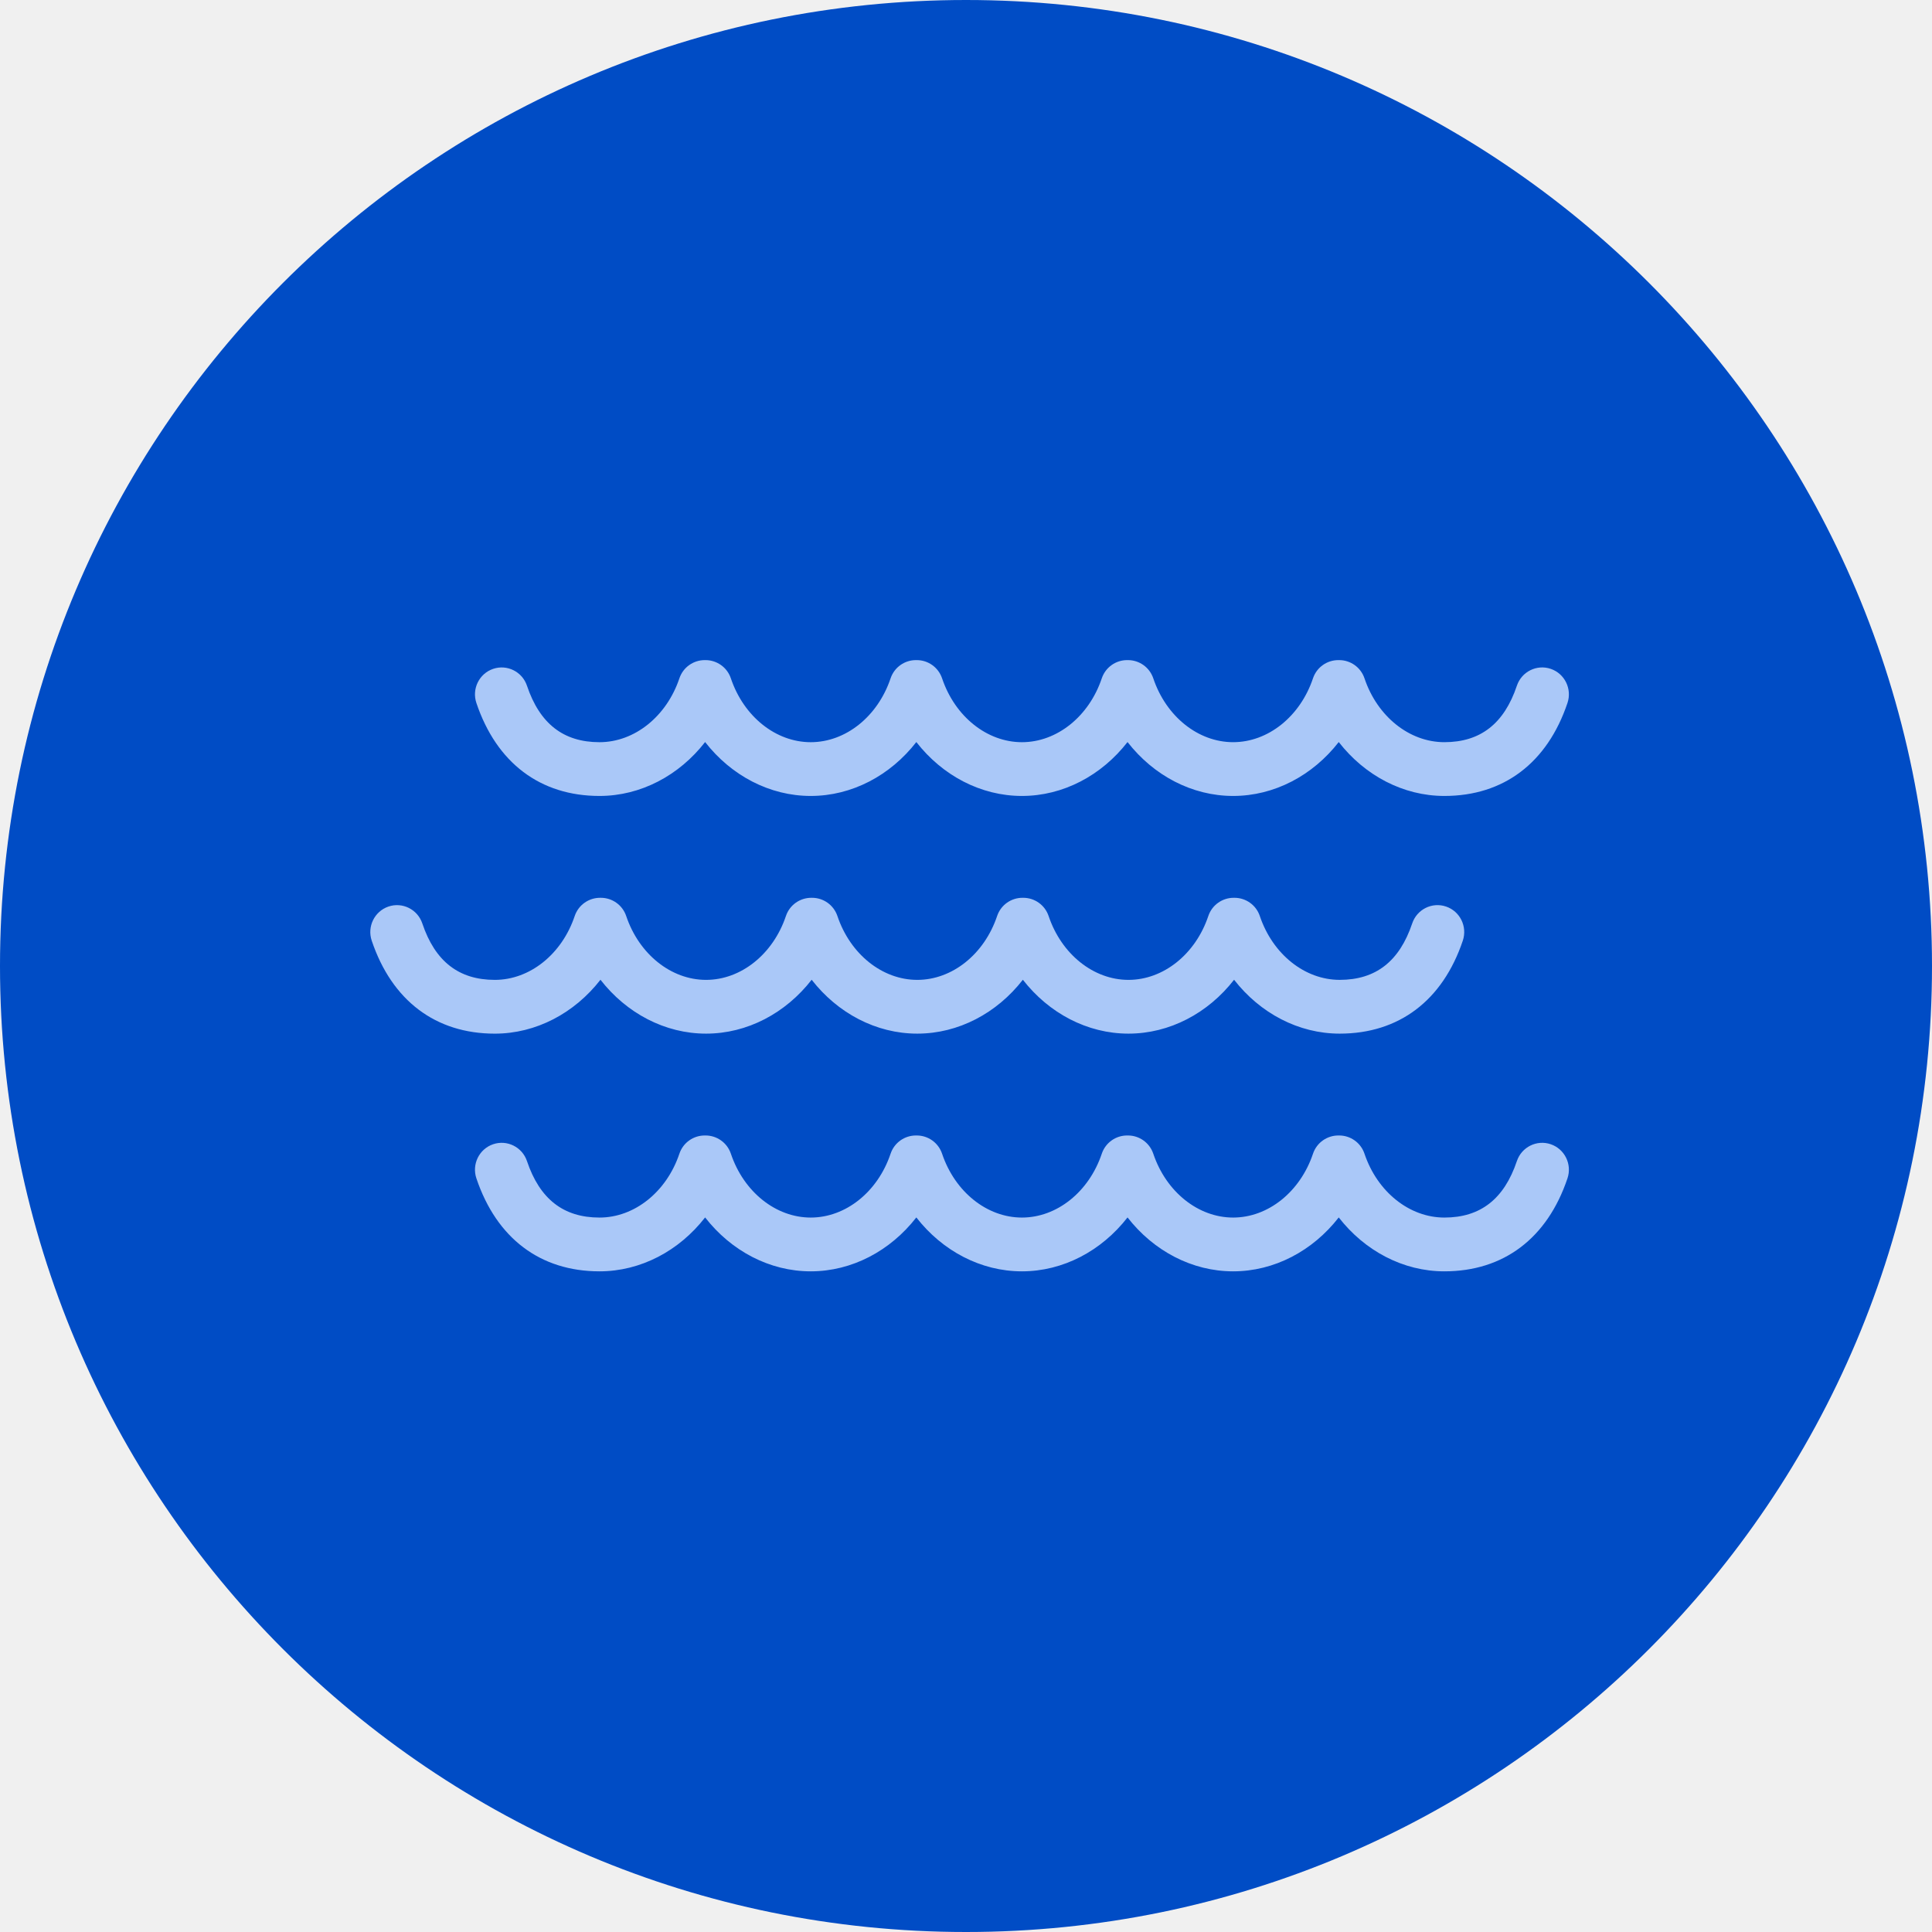
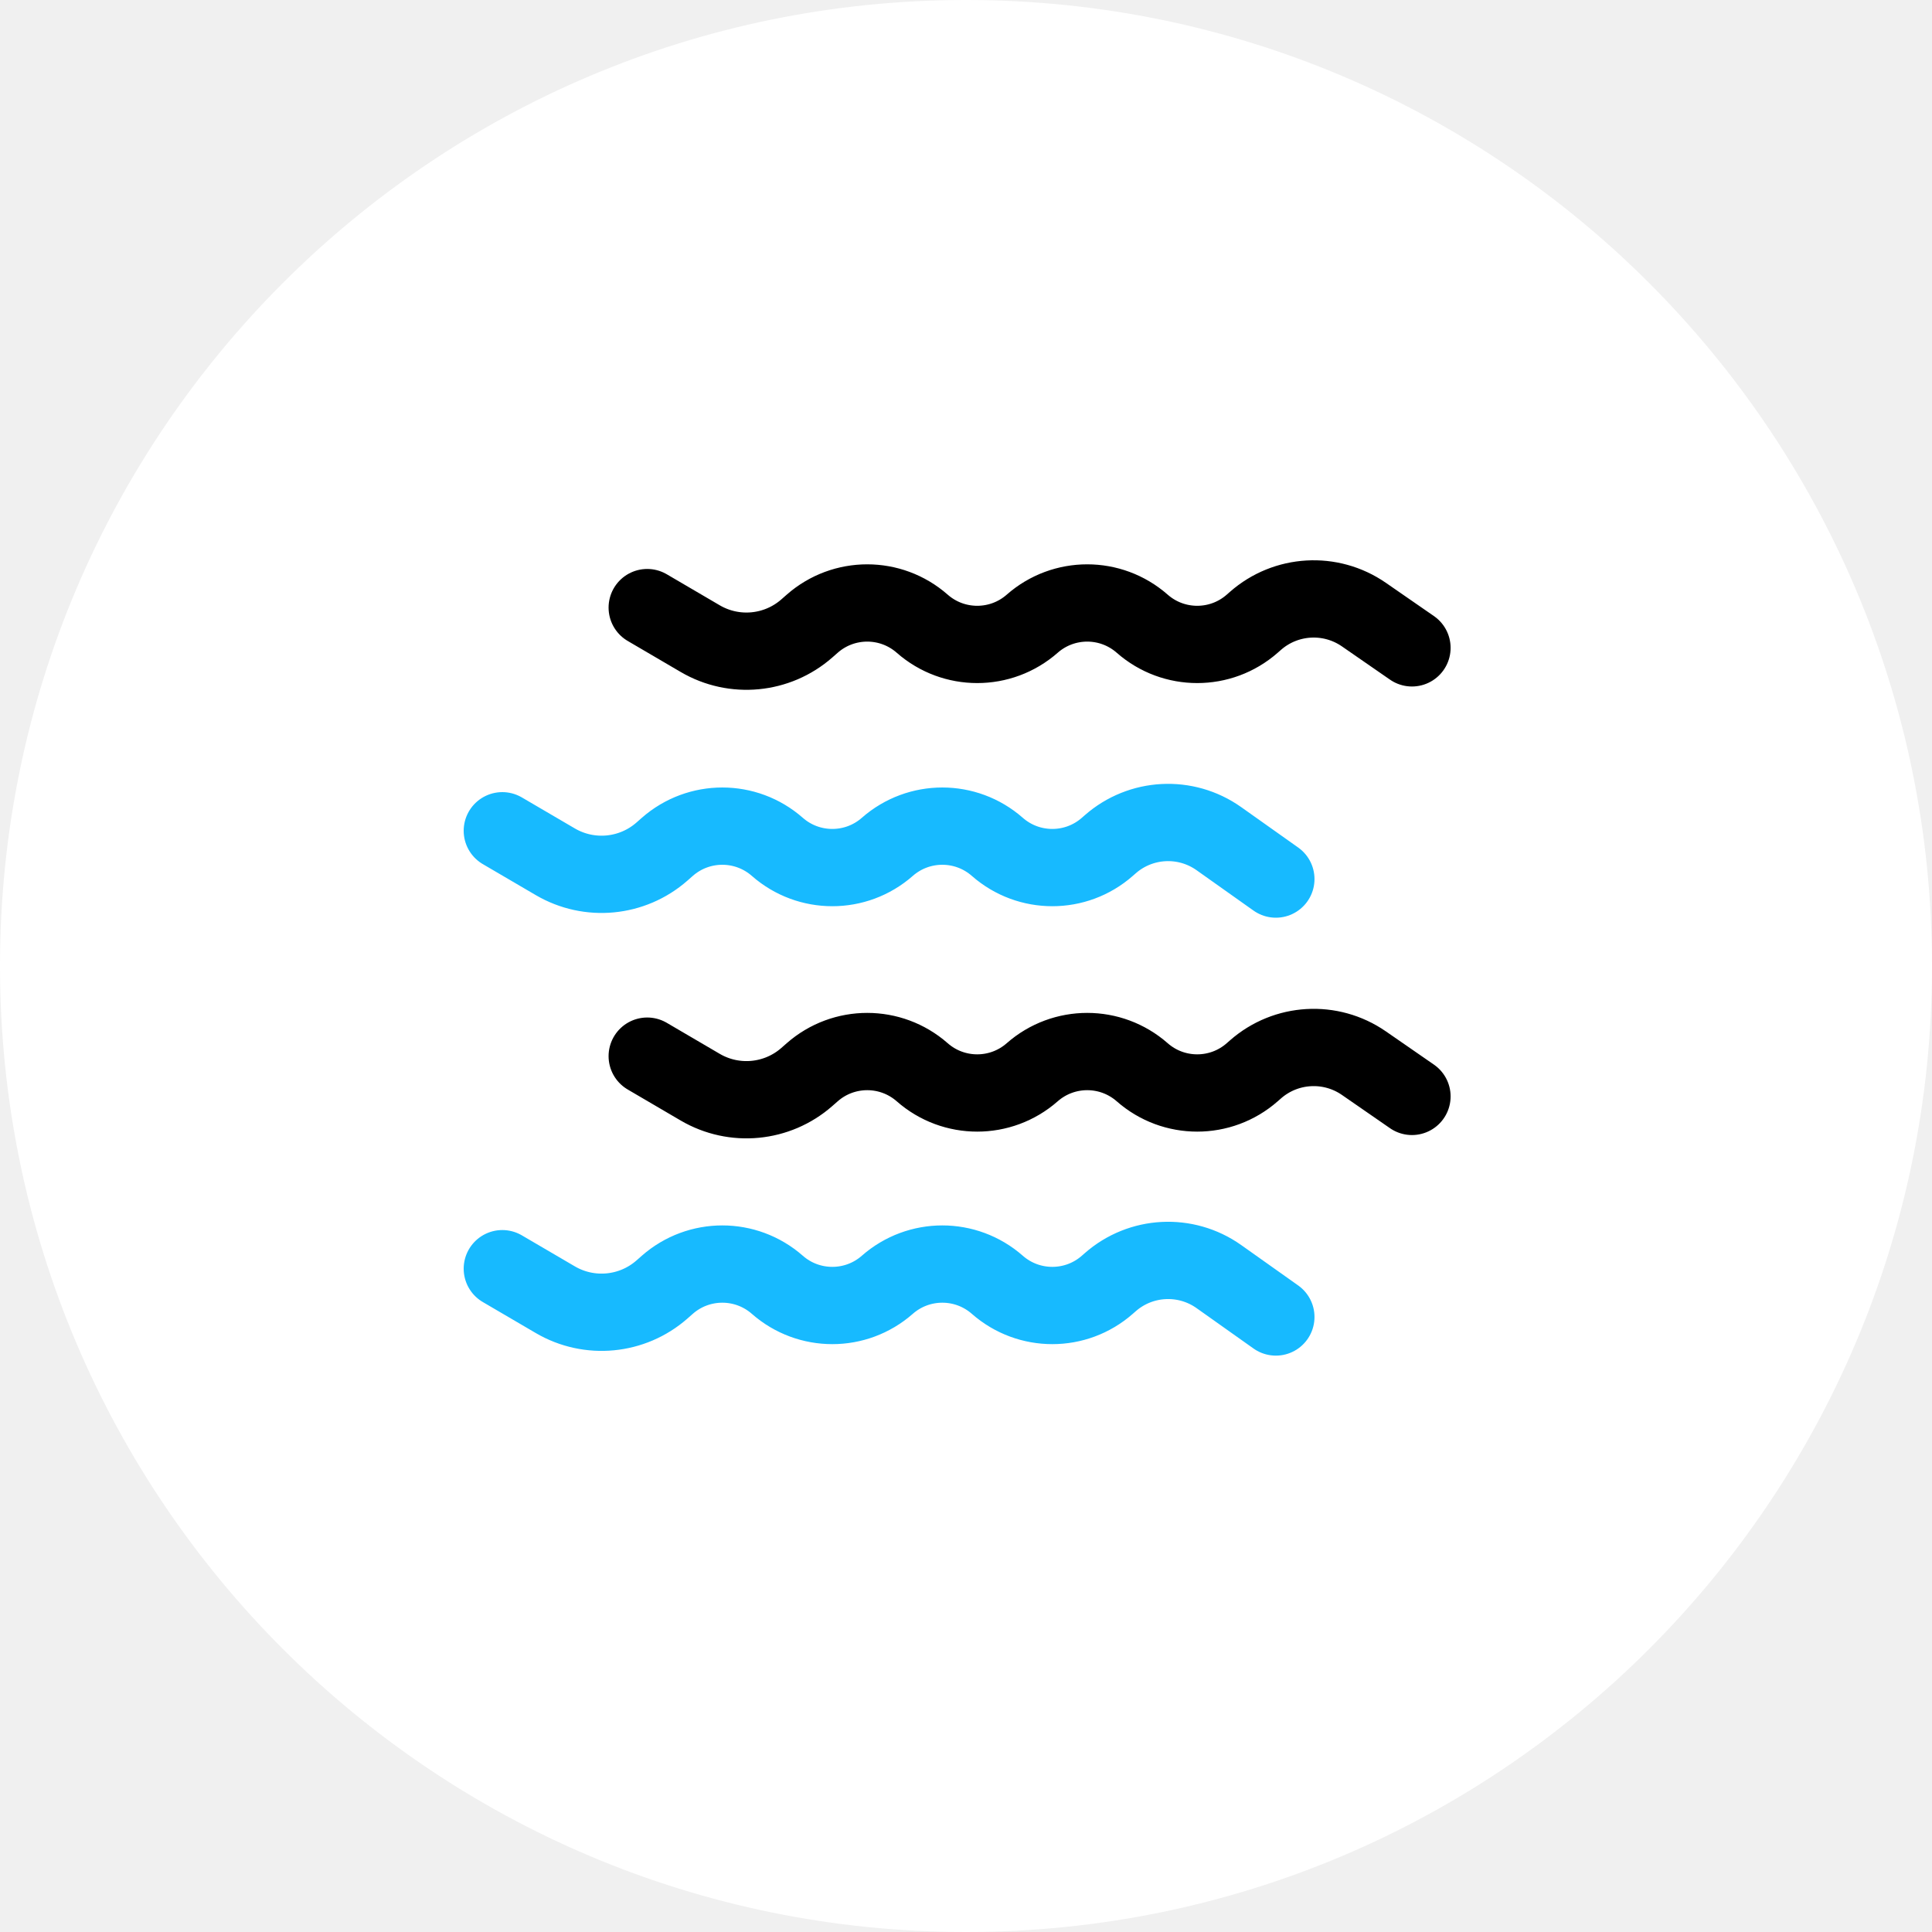
- <svg xmlns="http://www.w3.org/2000/svg" width="120" height="120" viewBox="0 0 120 120" fill="none">
-   <circle cx="60" cy="60" r="60" fill="#004CC5" />
-   <path d="M37.237 49.438C39.795 49.438 42.181 48.167 43.796 46.09C45.412 48.167 47.798 49.438 50.356 49.438C52.913 49.438 55.3 48.167 56.915 46.09C58.53 48.167 60.917 49.438 63.474 49.438C66.032 49.438 68.418 48.167 70.033 46.09C71.649 48.167 74.035 49.438 76.593 49.438C79.15 49.438 81.536 48.167 83.152 46.09C84.767 48.167 87.153 49.438 89.711 49.438C93.39 49.438 96.106 47.387 97.359 43.662C97.652 42.788 97.187 41.84 96.32 41.544C95.452 41.248 94.51 41.717 94.216 42.591C93.423 44.951 91.949 46.098 89.711 46.098C87.542 46.098 85.549 44.505 84.751 42.134C84.517 41.437 83.87 40.999 83.177 41.001C83.168 41 83.158 41 83.149 41C83.143 41 83.136 41 83.13 41.001C82.436 40.997 81.786 41.435 81.551 42.134C80.754 44.505 78.761 46.098 76.592 46.098C74.423 46.098 72.43 44.505 71.633 42.134C71.398 41.437 70.751 40.999 70.059 41.001C70.049 41.001 70.04 41 70.031 41C70.025 41 70.018 41.001 70.012 41.001C69.317 40.997 68.668 41.436 68.433 42.134C67.636 44.505 65.643 46.099 63.474 46.099C61.305 46.099 59.312 44.505 58.515 42.134C58.28 41.437 57.633 40.999 56.941 41.001C56.931 41.001 56.922 41.001 56.912 41C56.906 41.001 56.9 41.001 56.894 41.001C56.199 40.997 55.55 41.436 55.315 42.135C54.517 44.506 52.525 46.099 50.356 46.099C48.187 46.099 46.194 44.506 45.396 42.135C45.162 41.438 44.515 41 43.822 41.001C43.813 41.001 43.803 41.001 43.794 41.001C43.788 41.001 43.782 41.001 43.776 41.001C43.081 40.998 42.432 41.436 42.197 42.135C41.399 44.506 39.406 46.099 37.237 46.099C34.999 46.099 33.525 44.952 32.731 42.591C32.438 41.718 31.496 41.249 30.628 41.545C29.761 41.841 29.296 42.789 29.589 43.662C30.842 47.387 33.558 49.438 37.237 49.438Z" fill="#AAC8F8" />
-   <path d="M37.296 60.854C38.911 62.931 41.297 64.201 43.855 64.201C46.413 64.201 48.799 62.931 50.414 60.854C52.029 62.931 54.416 64.201 56.973 64.201C59.531 64.201 61.917 62.931 63.532 60.854C65.148 62.931 67.534 64.201 70.091 64.201C72.649 64.201 75.035 62.931 76.651 60.854C78.266 62.931 80.652 64.201 83.21 64.201C86.889 64.201 89.605 62.15 90.858 58.425C91.151 57.551 90.686 56.603 89.819 56.308C88.951 56.011 88.009 56.48 87.715 57.354C86.922 59.714 85.448 60.861 83.21 60.861C81.041 60.861 79.048 59.268 78.25 56.897C78.016 56.2 77.369 55.763 76.676 55.764C76.667 55.764 76.657 55.763 76.648 55.763C76.642 55.763 76.635 55.764 76.629 55.764C75.935 55.76 75.285 56.199 75.05 56.897C74.253 59.269 72.26 60.862 70.091 60.862C67.922 60.862 65.929 59.269 65.132 56.897C64.897 56.2 64.251 55.763 63.558 55.764C63.548 55.764 63.539 55.764 63.53 55.763C63.523 55.764 63.517 55.764 63.511 55.764C62.817 55.76 62.167 56.199 61.932 56.898C61.135 59.269 59.142 60.862 56.973 60.862C54.804 60.862 52.811 59.269 52.014 56.898C51.779 56.2 51.132 55.763 50.44 55.764C50.43 55.764 50.421 55.764 50.411 55.764C50.405 55.764 50.399 55.764 50.393 55.764C49.698 55.761 49.049 56.199 48.814 56.898C48.016 59.269 46.023 60.862 43.855 60.862C41.686 60.862 39.693 59.269 38.895 56.898C38.661 56.201 38.014 55.763 37.321 55.764C37.312 55.764 37.302 55.764 37.293 55.764C37.287 55.764 37.281 55.764 37.274 55.764C36.58 55.761 35.931 56.199 35.695 56.898C34.898 59.269 32.905 60.862 30.736 60.862C28.498 60.862 27.024 59.715 26.23 57.355C25.936 56.481 24.995 56.013 24.127 56.308C23.26 56.604 22.794 57.552 23.088 58.426C24.341 62.151 27.057 64.202 30.736 64.202C33.294 64.201 35.681 62.931 37.296 60.854Z" fill="#AAC8F8" />
-   <path d="M96.32 71.071C95.452 70.775 94.51 71.244 94.216 72.117C93.423 74.477 91.949 75.625 89.711 75.625C87.542 75.625 85.549 74.032 84.751 71.661C84.517 70.963 83.869 70.525 83.177 70.527C83.167 70.527 83.159 70.526 83.15 70.526C83.143 70.526 83.136 70.527 83.13 70.527C82.436 70.524 81.786 70.962 81.552 71.661C80.754 74.032 78.761 75.625 76.592 75.625C74.424 75.625 72.431 74.032 71.633 71.661C71.398 70.963 70.751 70.525 70.058 70.527C70.049 70.527 70.04 70.526 70.031 70.526C70.025 70.526 70.018 70.527 70.012 70.527C69.317 70.523 68.668 70.962 68.433 71.661C67.636 74.032 65.643 75.625 63.474 75.625C61.305 75.625 59.312 74.032 58.515 71.661C58.28 70.963 57.633 70.525 56.94 70.527C56.931 70.527 56.922 70.526 56.913 70.526C56.907 70.526 56.9 70.527 56.894 70.527C56.199 70.523 55.55 70.962 55.315 71.661C54.518 74.032 52.525 75.625 50.356 75.625C48.187 75.625 46.194 74.032 45.397 71.661C45.162 70.963 44.515 70.525 43.822 70.527C43.813 70.527 43.804 70.526 43.795 70.526C43.788 70.526 43.782 70.527 43.775 70.527C43.081 70.523 42.431 70.962 42.197 71.661C41.399 74.032 39.406 75.625 37.237 75.625C34.999 75.625 33.525 74.477 32.731 72.117C32.438 71.244 31.496 70.775 30.628 71.071C29.761 71.367 29.296 72.315 29.589 73.188C30.842 76.913 33.558 78.965 37.237 78.965C39.795 78.965 42.181 77.694 43.796 75.617C45.412 77.694 47.798 78.965 50.356 78.965C52.913 78.965 55.3 77.694 56.915 75.617C58.53 77.694 60.917 78.965 63.474 78.965C66.032 78.965 68.418 77.694 70.033 75.617C71.649 77.694 74.035 78.965 76.593 78.965C79.15 78.965 81.537 77.694 83.152 75.617C84.767 77.694 87.153 78.965 89.711 78.965C93.39 78.965 96.106 76.913 97.359 73.188C97.653 72.315 97.187 71.367 96.32 71.071Z" fill="#AAC8F8" />
+ <svg xmlns="http://www.w3.org/2000/svg" width="100" height="100" viewBox="0 0 100 100" fill="none">
+   <circle cx="50" cy="50" r="50" fill="white" />
+   <path d="M26 43L28.744 44.606C30.505 45.637 32.728 45.424 34.262 44.078L34.54 43.833C36.169 42.403 38.605 42.403 40.234 43.833V43.833C41.862 45.263 44.299 45.263 45.927 43.833V43.833C47.556 42.403 49.992 42.403 51.621 43.833V43.833C53.249 45.263 55.686 45.263 57.314 43.833L57.465 43.701C59.045 42.313 61.373 42.192 63.089 43.409L66.038 45.5" stroke="#17BAFF" stroke-width="4" stroke-linecap="round" stroke-linejoin="bevel" />
+   <path d="M26 65.667L28.744 67.273C30.505 68.304 32.728 68.091 34.262 66.745L34.54 66.5C36.169 65.07 38.605 65.07 40.234 66.5V66.5C41.862 67.93 44.299 67.93 45.927 66.5V66.5C47.556 65.07 49.992 65.07 51.621 66.5V66.5C53.249 67.93 55.686 67.93 57.314 66.5L57.465 66.368C59.045 64.98 61.373 64.859 63.089 66.076L66.038 68.167" stroke="#17BAFF" stroke-width="4" stroke-linecap="round" stroke-linejoin="bevel" />
+   <path d="M33.5 54.666L36.244 56.273C38.005 57.304 40.228 57.091 41.762 55.744L42.04 55.5C43.669 54.07 46.105 54.07 47.734 55.5C49.362 56.93 51.799 56.93 53.427 55.5C55.056 54.07 57.492 54.07 59.121 55.5C60.749 56.93 63.186 56.93 64.814 55.5L64.982 55.353C66.556 53.97 68.87 53.836 70.594 55.028L73.083 56.75" stroke="black" stroke-width="4" stroke-linecap="round" stroke-linejoin="bevel" />
+   <path d="M33.5 31.449L36.244 33.056C38.005 34.087 40.228 33.874 41.762 32.527L42.04 32.283C43.669 30.852 46.105 30.852 47.734 32.283C49.362 33.713 51.799 33.713 53.427 32.283C55.056 30.852 57.492 30.852 59.121 32.283C60.749 33.713 63.186 33.713 64.814 32.283L64.982 32.136C66.556 30.753 68.87 30.619 70.594 31.811L73.083 33.533" stroke="black" stroke-width="4" stroke-linecap="round" stroke-linejoin="bevel" />
</svg>
